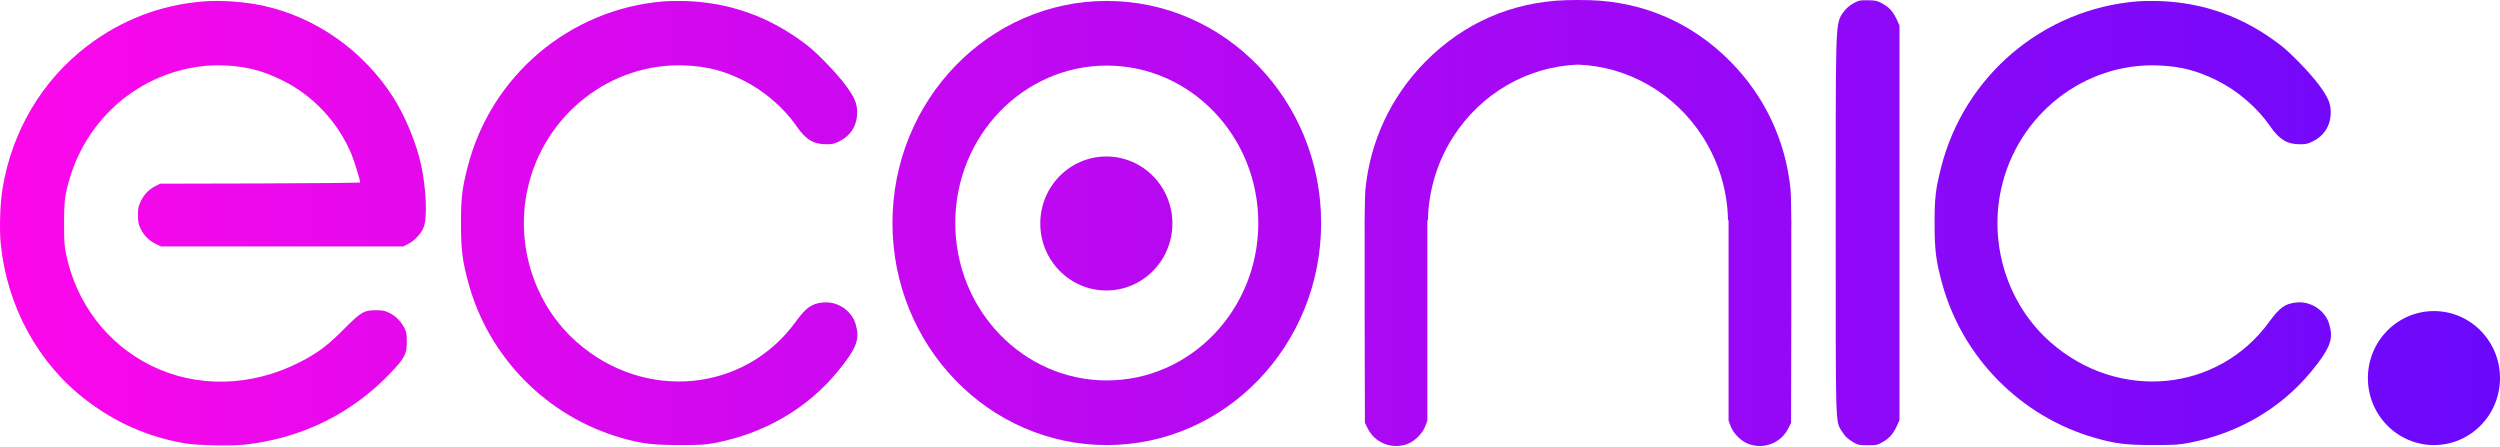
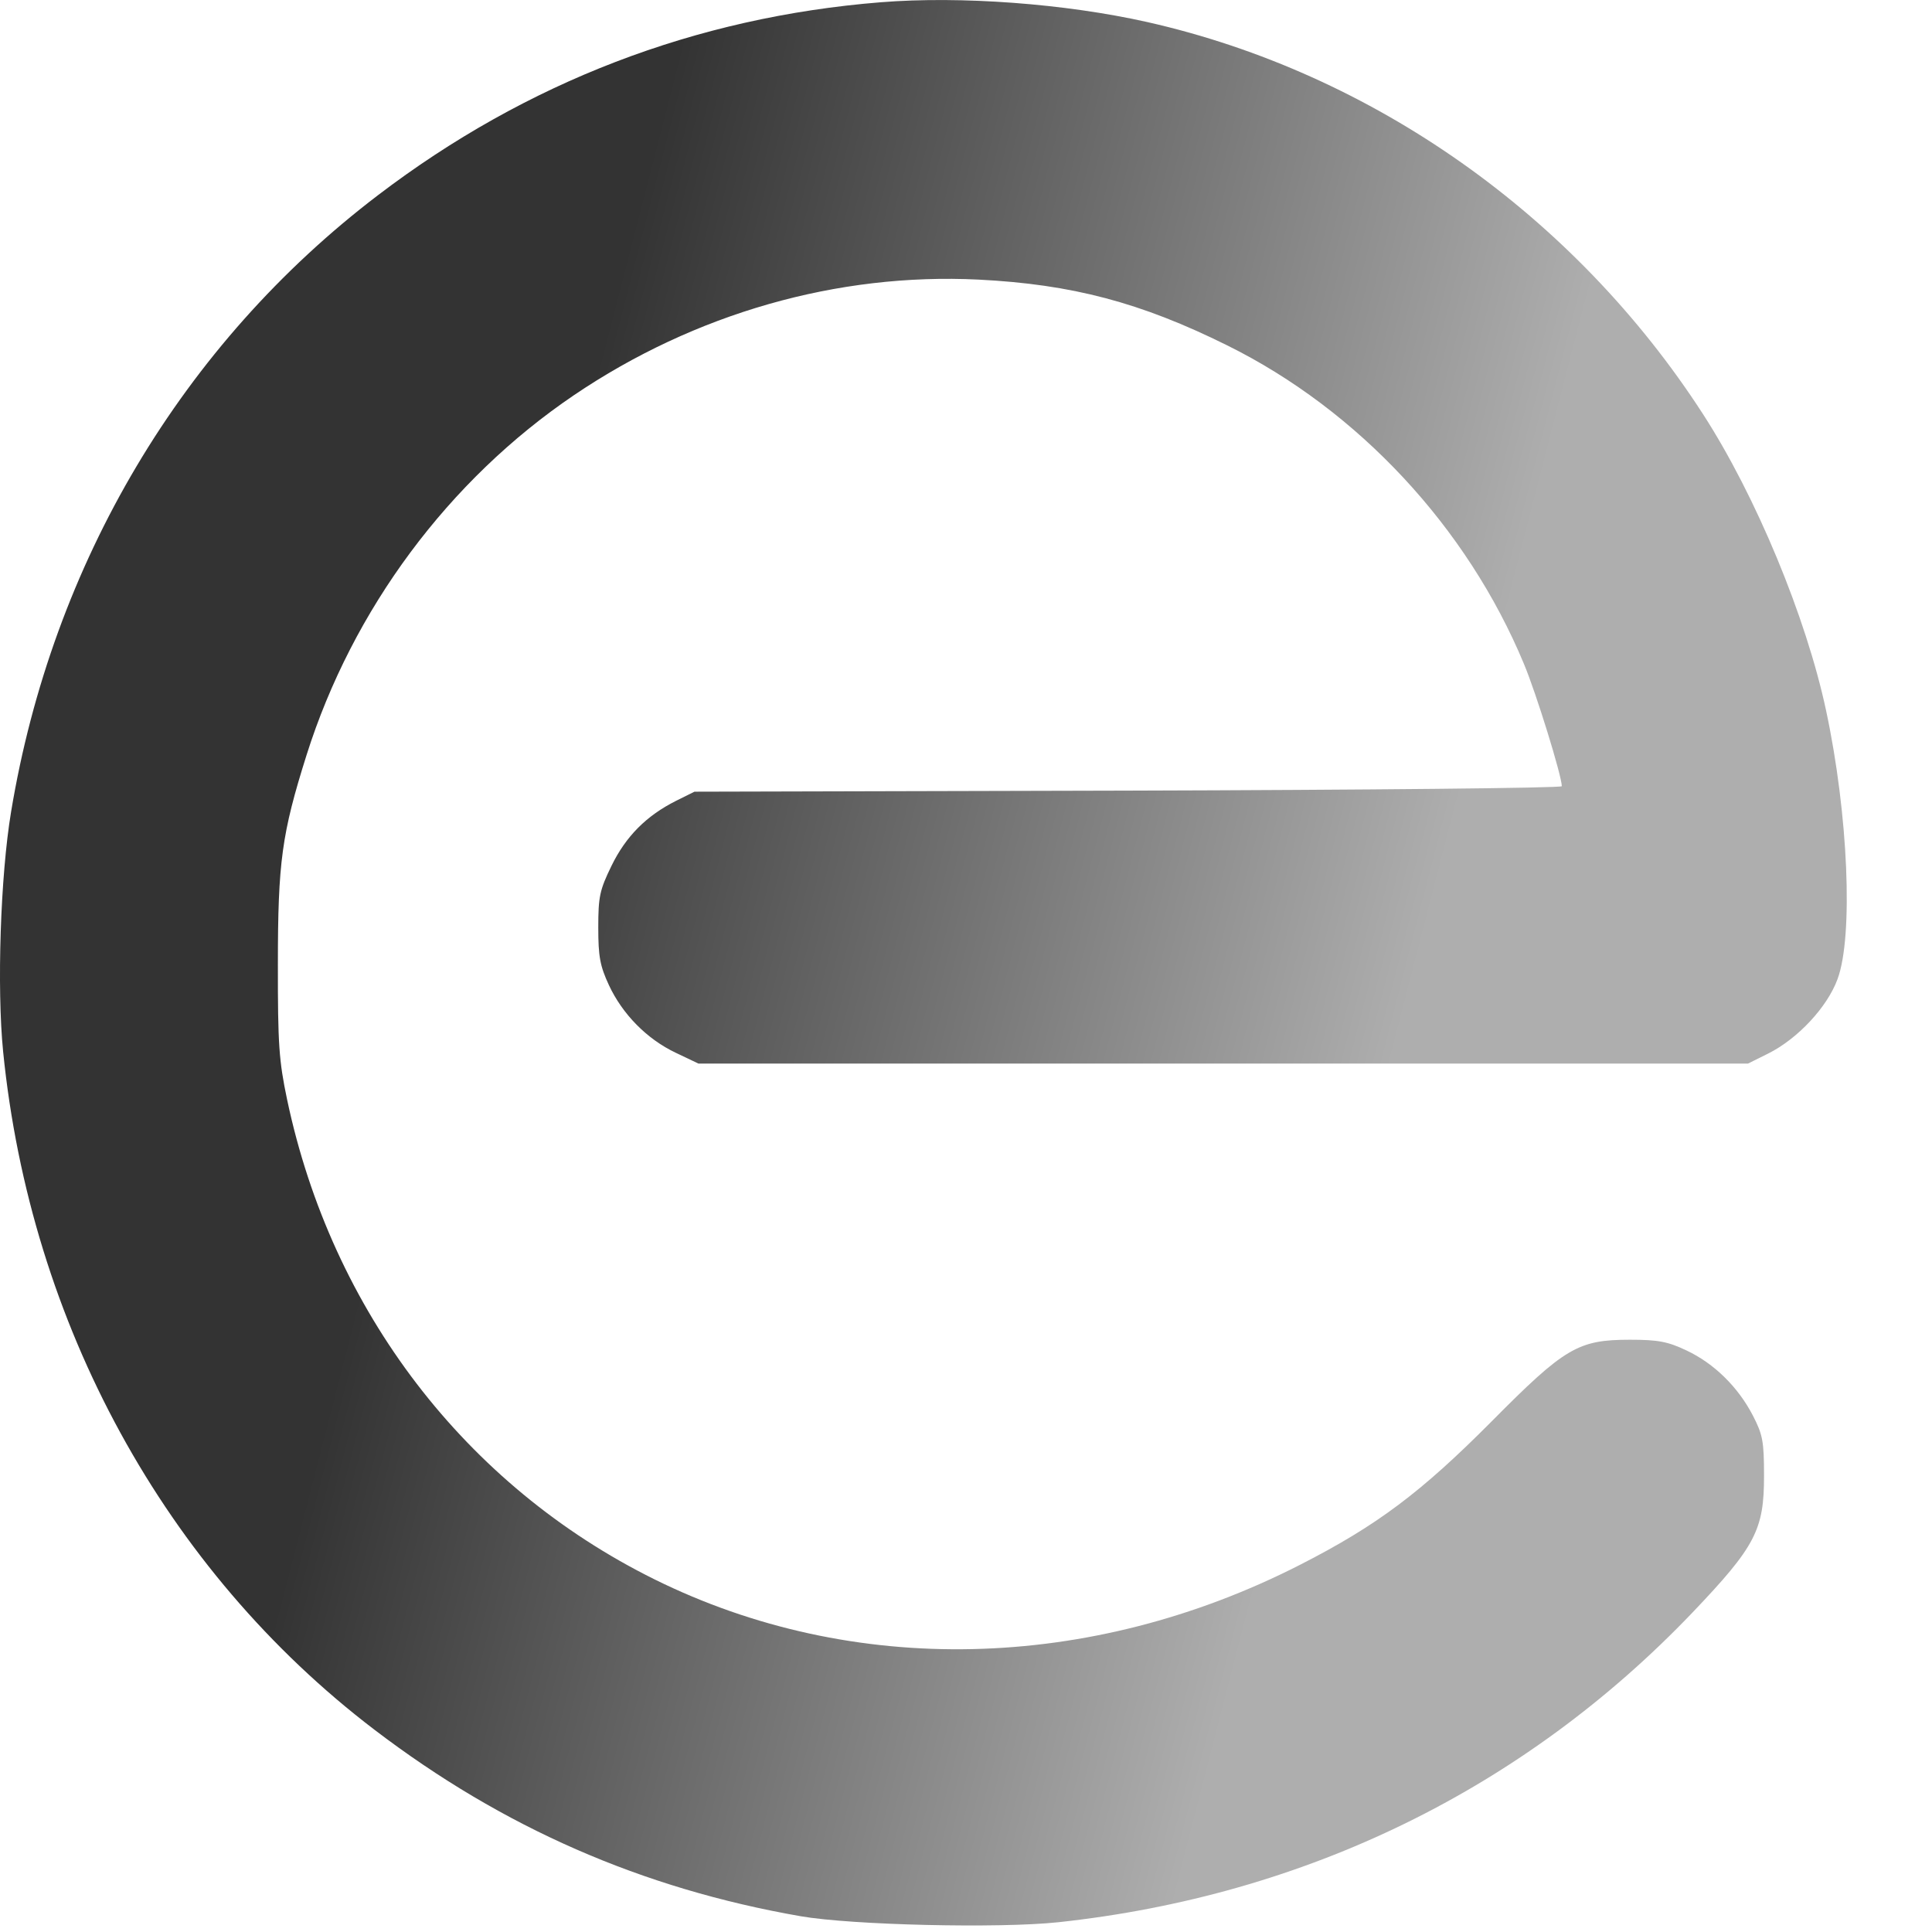
- <svg xmlns="http://www.w3.org/2000/svg" width="213" height="38" viewBox="0 0 213 38" fill="none">
-   <path d="M213 32.212C213 35.365 210.48 37.92 207.372 37.92C204.264 37.92 201.744 35.365 201.744 32.212C201.744 29.06 204.264 26.504 207.372 26.504C210.48 26.504 213 29.06 213 32.212Z" fill="url(#paint0_linear_1314_162)" />
-   <path d="M99.888 19.04C99.888 22.192 97.368 24.748 94.26 24.748C91.152 24.748 88.632 22.192 88.632 19.04C88.632 15.887 91.152 13.332 94.26 13.332C97.368 13.332 99.888 15.887 99.888 19.04Z" fill="url(#paint1_linear_1314_162)" />
-   <path d="M156.922 1.226C157.272 0.674 157.761 0.288 158.387 0.067C158.496 0.029 158.889 0.008 159.259 0.021C159.85 0.041 159.995 0.08 160.435 0.332C160.997 0.656 161.305 1.011 161.621 1.7L161.836 2.169V35.803L161.621 36.273C161.306 36.96 160.998 37.315 160.435 37.645C159.959 37.922 159.893 37.937 159.14 37.937C158.457 37.937 158.299 37.909 157.993 37.734C157.439 37.416 157.217 37.211 156.922 36.746C156.363 35.865 156.405 36.519 156.405 19.2C156.405 2.735 156.363 2.107 156.922 1.226Z" fill="url(#paint2_linear_1314_162)" />
-   <path d="M39.827 14.288C41.797 6.464 48.527 0.764 56.554 0.118C57.008 0.082 57.858 0.069 58.443 0.09C62.254 0.228 65.623 1.45 68.712 3.814C69.626 4.513 71.299 6.244 72.046 7.263C72.824 8.324 73.029 8.809 73.029 9.578C73.029 10.671 72.492 11.548 71.527 12.03C71.063 12.262 70.927 12.292 70.37 12.29C69.303 12.286 68.645 11.88 67.856 10.738C66.78 9.18 65.11 7.742 63.363 6.868C61.667 6.019 60.26 5.655 58.364 5.576C52.03 5.312 46.341 9.773 44.951 16.095C43.895 20.893 45.53 25.972 49.157 29.161C54.926 34.234 63.422 33.438 67.794 27.414C68.673 26.203 69.155 25.862 70.115 25.771C71.208 25.668 72.266 26.261 72.769 27.261C72.851 27.424 72.96 27.788 73.011 28.068C73.193 29.071 72.813 29.897 71.362 31.66C68.766 34.813 65.129 36.93 60.922 37.736C60.091 37.895 59.729 37.917 57.892 37.917C55.59 37.917 54.697 37.807 52.956 37.312C46.617 35.506 41.622 30.448 39.904 24.094C39.393 22.204 39.281 21.306 39.278 19.078C39.276 16.859 39.356 16.156 39.827 14.288Z" fill="url(#paint3_linear_1314_162)" />
-   <path d="M165.376 14.288C167.346 6.464 174.075 0.764 182.103 0.118C182.557 0.082 183.407 0.069 183.992 0.09C187.803 0.228 191.172 1.45 194.26 3.814C195.175 4.513 196.848 6.244 197.595 7.263C198.373 8.324 198.578 8.809 198.578 9.578C198.578 10.671 198.041 11.548 197.075 12.03C196.612 12.262 196.476 12.292 195.919 12.29C194.852 12.286 194.193 11.88 193.404 10.738C192.328 9.18 190.659 7.742 188.911 6.868C187.216 6.019 185.808 5.655 183.913 5.576C177.579 5.312 171.89 9.773 170.499 16.095C169.444 20.893 171.079 25.972 174.705 29.161C180.475 34.234 188.97 33.438 193.342 27.414C194.221 26.203 194.704 25.862 195.664 25.771C196.757 25.668 197.815 26.261 198.317 27.261C198.4 27.424 198.509 27.788 198.56 28.068C198.741 29.071 198.362 29.897 196.911 31.66C194.315 34.813 190.678 36.93 186.471 37.736C185.639 37.895 185.278 37.917 183.441 37.917C181.139 37.917 180.246 37.807 178.505 37.312C172.166 35.506 167.171 30.448 165.453 24.094C164.942 22.204 164.83 21.306 164.827 19.078C164.825 16.859 164.905 16.156 165.376 14.288Z" fill="url(#paint4_linear_1314_162)" />
-   <path d="M7.426 3.919C10.342 1.695 13.671 0.416 17.305 0.124C18.878 -0.003 20.933 0.151 22.547 0.515C26.969 1.515 30.942 4.321 33.462 8.226C34.499 9.833 35.487 12.215 35.88 14.054C36.315 16.093 36.417 18.492 36.106 19.337C35.902 19.89 35.321 20.513 34.74 20.803L34.347 21H13.724L13.279 20.788C12.713 20.519 12.23 20.029 11.964 19.455C11.79 19.078 11.756 18.892 11.756 18.323C11.756 17.715 11.783 17.586 12.015 17.109C12.297 16.529 12.699 16.123 13.285 15.831L13.645 15.651L22.166 15.63C26.852 15.618 30.686 15.579 30.686 15.544C30.686 15.343 30.184 13.715 29.944 13.136C28.826 10.449 26.685 8.149 24.114 6.873C22.413 6.029 21.064 5.672 19.226 5.58C16.455 5.441 13.65 6.243 11.276 7.854C8.812 9.526 6.927 12.065 6.023 14.932C5.536 16.478 5.459 17.033 5.459 19.044C5.459 20.623 5.481 20.945 5.642 21.708C6.52 25.867 9.147 29.302 12.858 31.142C16.751 33.073 21.411 32.968 25.543 30.857C27.055 30.084 27.92 29.436 29.309 28.034C30.743 26.587 31.006 26.431 32.025 26.431C32.581 26.431 32.768 26.467 33.138 26.641C33.68 26.896 34.15 27.359 34.441 27.922C34.635 28.296 34.659 28.43 34.66 29.102C34.662 30.17 34.491 30.497 33.257 31.792C29.947 35.265 25.656 37.364 20.793 37.888C19.634 38.013 16.735 37.946 15.731 37.77C12.611 37.224 9.881 36.028 7.356 34.101C3.244 30.963 0.597 26.121 0.061 20.76C-0.064 19.508 0.009 17.307 0.217 16.05C1.026 11.155 3.586 6.848 7.426 3.919Z" fill="url(#paint5_linear_1314_162)" />
-   <path fill-rule="evenodd" clip-rule="evenodd" d="M94.299 37.92C104.385 37.92 112.561 29.449 112.561 19C112.561 8.551 104.385 0.08 94.299 0.08C84.214 0.08 76.038 8.551 76.038 19C76.038 29.449 84.214 37.92 94.299 37.92ZM94.299 32.412C101.429 32.412 107.208 26.407 107.208 19C107.208 11.593 101.429 5.588 94.299 5.588C87.17 5.588 81.39 11.593 81.39 19C81.39 26.407 87.17 32.412 94.299 32.412Z" fill="url(#paint6_linear_1314_162)" />
-   <path d="M152.608 17.985C152.597 16.993 152.58 16.397 152.558 16.174C152.149 12.01 150.37 8.216 147.432 5.244C144.19 1.964 140.072 0.164 135.474 0.015C135.126 0.004 134.742 -0.001 134.443 0C134.145 -0.001 133.761 0.004 133.413 0.015C128.815 0.164 124.697 1.964 121.454 5.244C118.517 8.216 116.738 12.01 116.329 16.174C116.307 16.397 116.29 16.993 116.279 17.985C116.266 18.31 116.261 18.655 116.261 19.036C116.261 19.207 116.263 19.378 116.267 19.547C116.259 21.23 116.258 23.546 116.266 26.542L116.29 36.029L116.524 36.497C117.151 37.754 118.613 38.32 119.936 37.818C120.559 37.581 121.213 36.918 121.446 36.286L121.613 35.832V18.761H121.66C121.707 16.265 122.437 13.805 123.817 11.65C126.189 7.944 130.173 5.663 134.443 5.505C138.714 5.663 142.698 7.944 145.07 11.65C146.45 13.805 147.18 16.265 147.227 18.761H147.274V35.832L147.441 36.286C147.674 36.918 148.328 37.581 148.951 37.818C150.274 38.32 151.736 37.754 152.363 36.497L152.597 36.029L152.621 26.542C152.628 23.546 152.628 21.23 152.62 19.547C152.624 19.378 152.626 19.207 152.626 19.036C152.626 18.655 152.621 18.31 152.608 17.985Z" fill="url(#paint7_linear_1314_162)" />
+ <svg xmlns="http://www.w3.org/2000/svg" width="18" height="18" viewBox="0 0 18 18" fill="none">
+   <path d="M3.521 1.819C4.904 0.765 6.483 0.159 8.206 0.021C8.952 -0.039 9.926 0.034 10.691 0.206C12.788 0.68 14.672 2.009 15.867 3.859C16.359 4.62 16.827 5.748 17.013 6.619C17.22 7.585 17.268 8.722 17.12 9.122C17.024 9.384 16.748 9.679 16.473 9.816L16.286 9.909H6.507L6.297 9.809C6.028 9.682 5.799 9.449 5.673 9.178C5.59 8.999 5.574 8.911 5.574 8.642C5.574 8.354 5.587 8.293 5.697 8.067C5.831 7.792 6.022 7.6 6.299 7.461L6.47 7.376L10.511 7.366C12.733 7.36 14.551 7.342 14.551 7.325C14.551 7.23 14.313 6.459 14.198 6.185C13.669 4.912 12.654 3.822 11.434 3.218C10.628 2.818 9.988 2.649 9.117 2.605C7.802 2.54 6.473 2.92 5.347 3.682C4.178 4.474 3.285 5.677 2.856 7.035C2.625 7.768 2.589 8.031 2.589 8.983C2.588 9.731 2.599 9.883 2.675 10.245C3.091 12.215 4.337 13.842 6.097 14.714C7.943 15.628 10.153 15.579 12.112 14.579C12.829 14.213 13.239 13.905 13.898 13.242C14.578 12.556 14.702 12.482 15.185 12.482C15.449 12.482 15.538 12.499 15.713 12.582C15.97 12.703 16.193 12.922 16.331 13.188C16.423 13.366 16.435 13.429 16.435 13.748C16.436 14.253 16.355 14.408 15.77 15.022C14.2 16.666 12.165 17.661 9.86 17.909C9.31 17.968 7.935 17.936 7.459 17.853C5.98 17.595 4.685 17.028 3.488 16.115C1.538 14.629 0.283 12.335 0.029 9.796C-0.03 9.203 0.004 8.16 0.103 7.565C0.487 5.246 1.7 3.206 3.521 1.819Z" fill="url(#paint0_linear_3621_1770)" />
  <defs>
-     <linearGradient id="paint0_linear_1314_162" x1="0" y1="19" x2="213" y2="19" gradientUnits="userSpaceOnUse">
-       <stop stop-color="#FC08EA" />
-       <stop offset="1" stop-color="#6A08FC" />
-     </linearGradient>
-     <linearGradient id="paint1_linear_1314_162" x1="0" y1="19" x2="213" y2="19" gradientUnits="userSpaceOnUse">
-       <stop stop-color="#FC08EA" />
-       <stop offset="1" stop-color="#6A08FC" />
-     </linearGradient>
-     <linearGradient id="paint2_linear_1314_162" x1="0" y1="19" x2="213" y2="19" gradientUnits="userSpaceOnUse">
-       <stop stop-color="#FC08EA" />
-       <stop offset="1" stop-color="#6A08FC" />
-     </linearGradient>
-     <linearGradient id="paint3_linear_1314_162" x1="0" y1="19" x2="213" y2="19" gradientUnits="userSpaceOnUse">
-       <stop stop-color="#FC08EA" />
-       <stop offset="1" stop-color="#6A08FC" />
-     </linearGradient>
-     <linearGradient id="paint4_linear_1314_162" x1="0" y1="19" x2="213" y2="19" gradientUnits="userSpaceOnUse">
-       <stop stop-color="#FC08EA" />
-       <stop offset="1" stop-color="#6A08FC" />
-     </linearGradient>
-     <linearGradient id="paint5_linear_1314_162" x1="0" y1="19" x2="213" y2="19" gradientUnits="userSpaceOnUse">
-       <stop stop-color="#FC08EA" />
-       <stop offset="1" stop-color="#6A08FC" />
-     </linearGradient>
-     <linearGradient id="paint6_linear_1314_162" x1="0" y1="19" x2="213" y2="19" gradientUnits="userSpaceOnUse">
-       <stop stop-color="#FC08EA" />
-       <stop offset="1" stop-color="#6A08FC" />
-     </linearGradient>
-     <linearGradient id="paint7_linear_1314_162" x1="0" y1="19" x2="213" y2="19" gradientUnits="userSpaceOnUse">
-       <stop stop-color="#FC08EA" />
-       <stop offset="1" stop-color="#6A08FC" />
+     <linearGradient id="paint0_linear_3621_1770" x1="7.626" y1="-4.616" x2="16.15" y2="-2.419" gradientUnits="userSpaceOnUse">
+       <stop stop-color="#333333" />
+       <stop offset="1" stop-color="#AEAEAE" />
    </linearGradient>
  </defs>
</svg>
